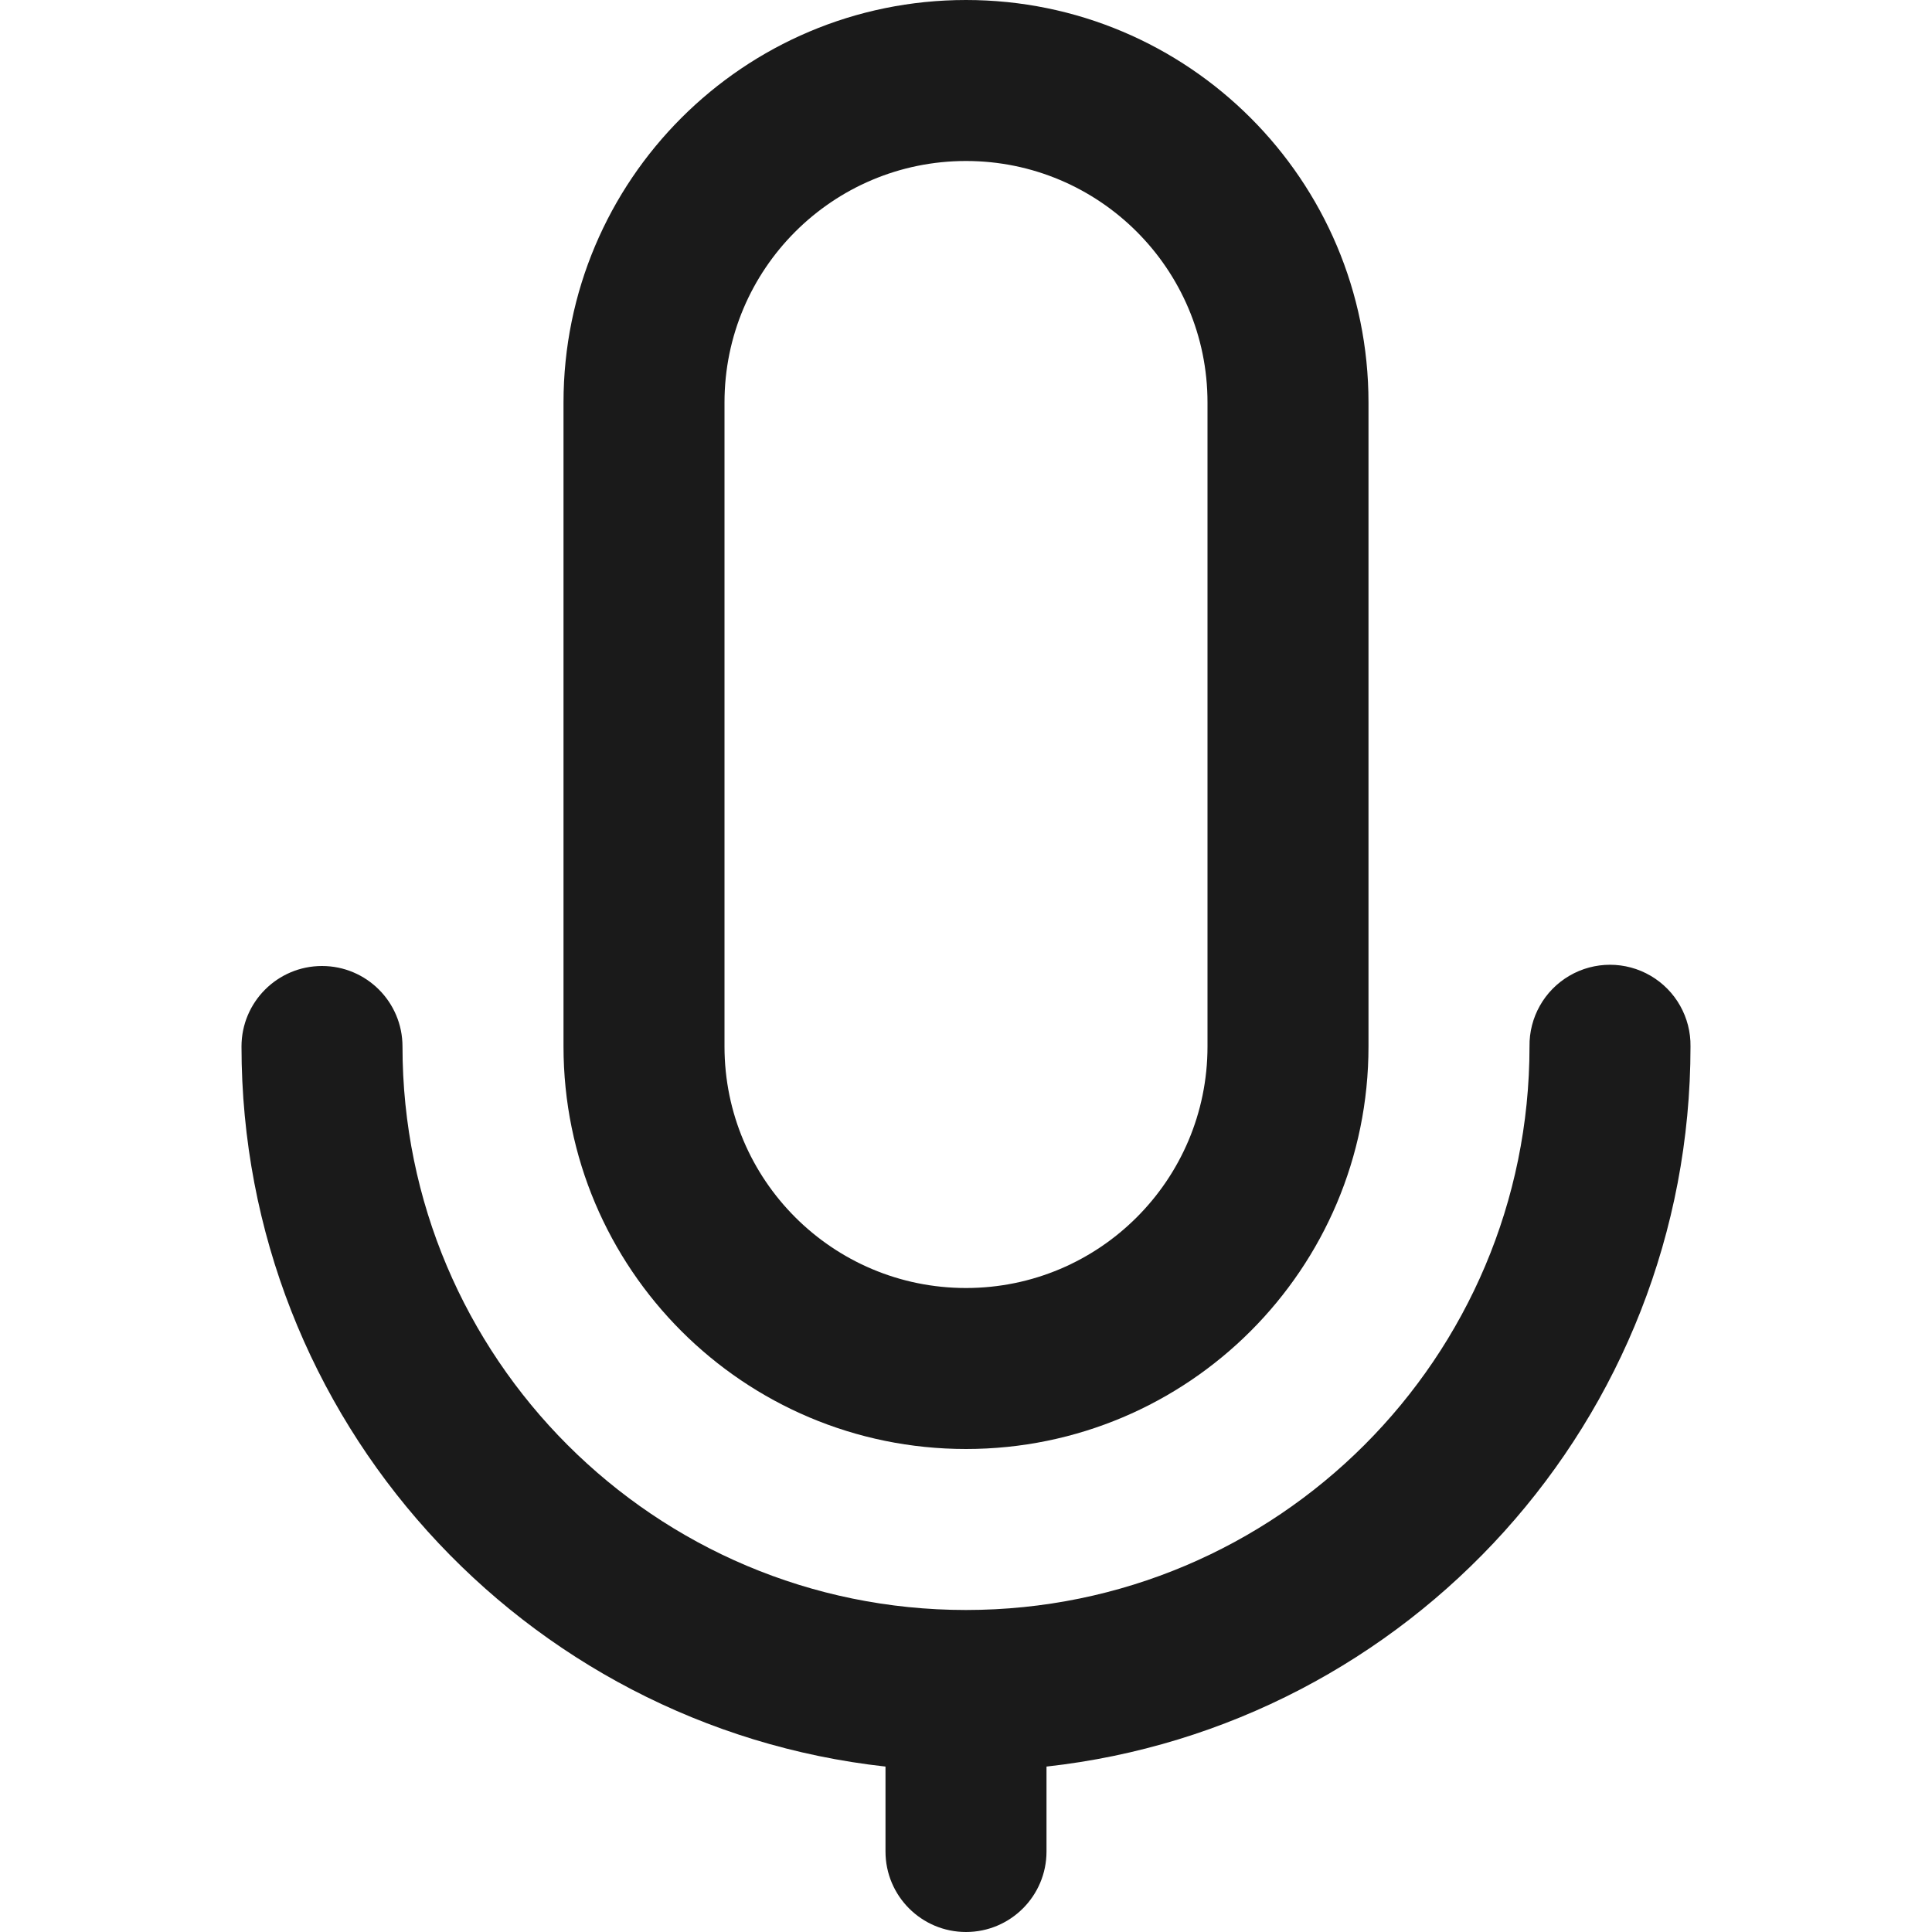
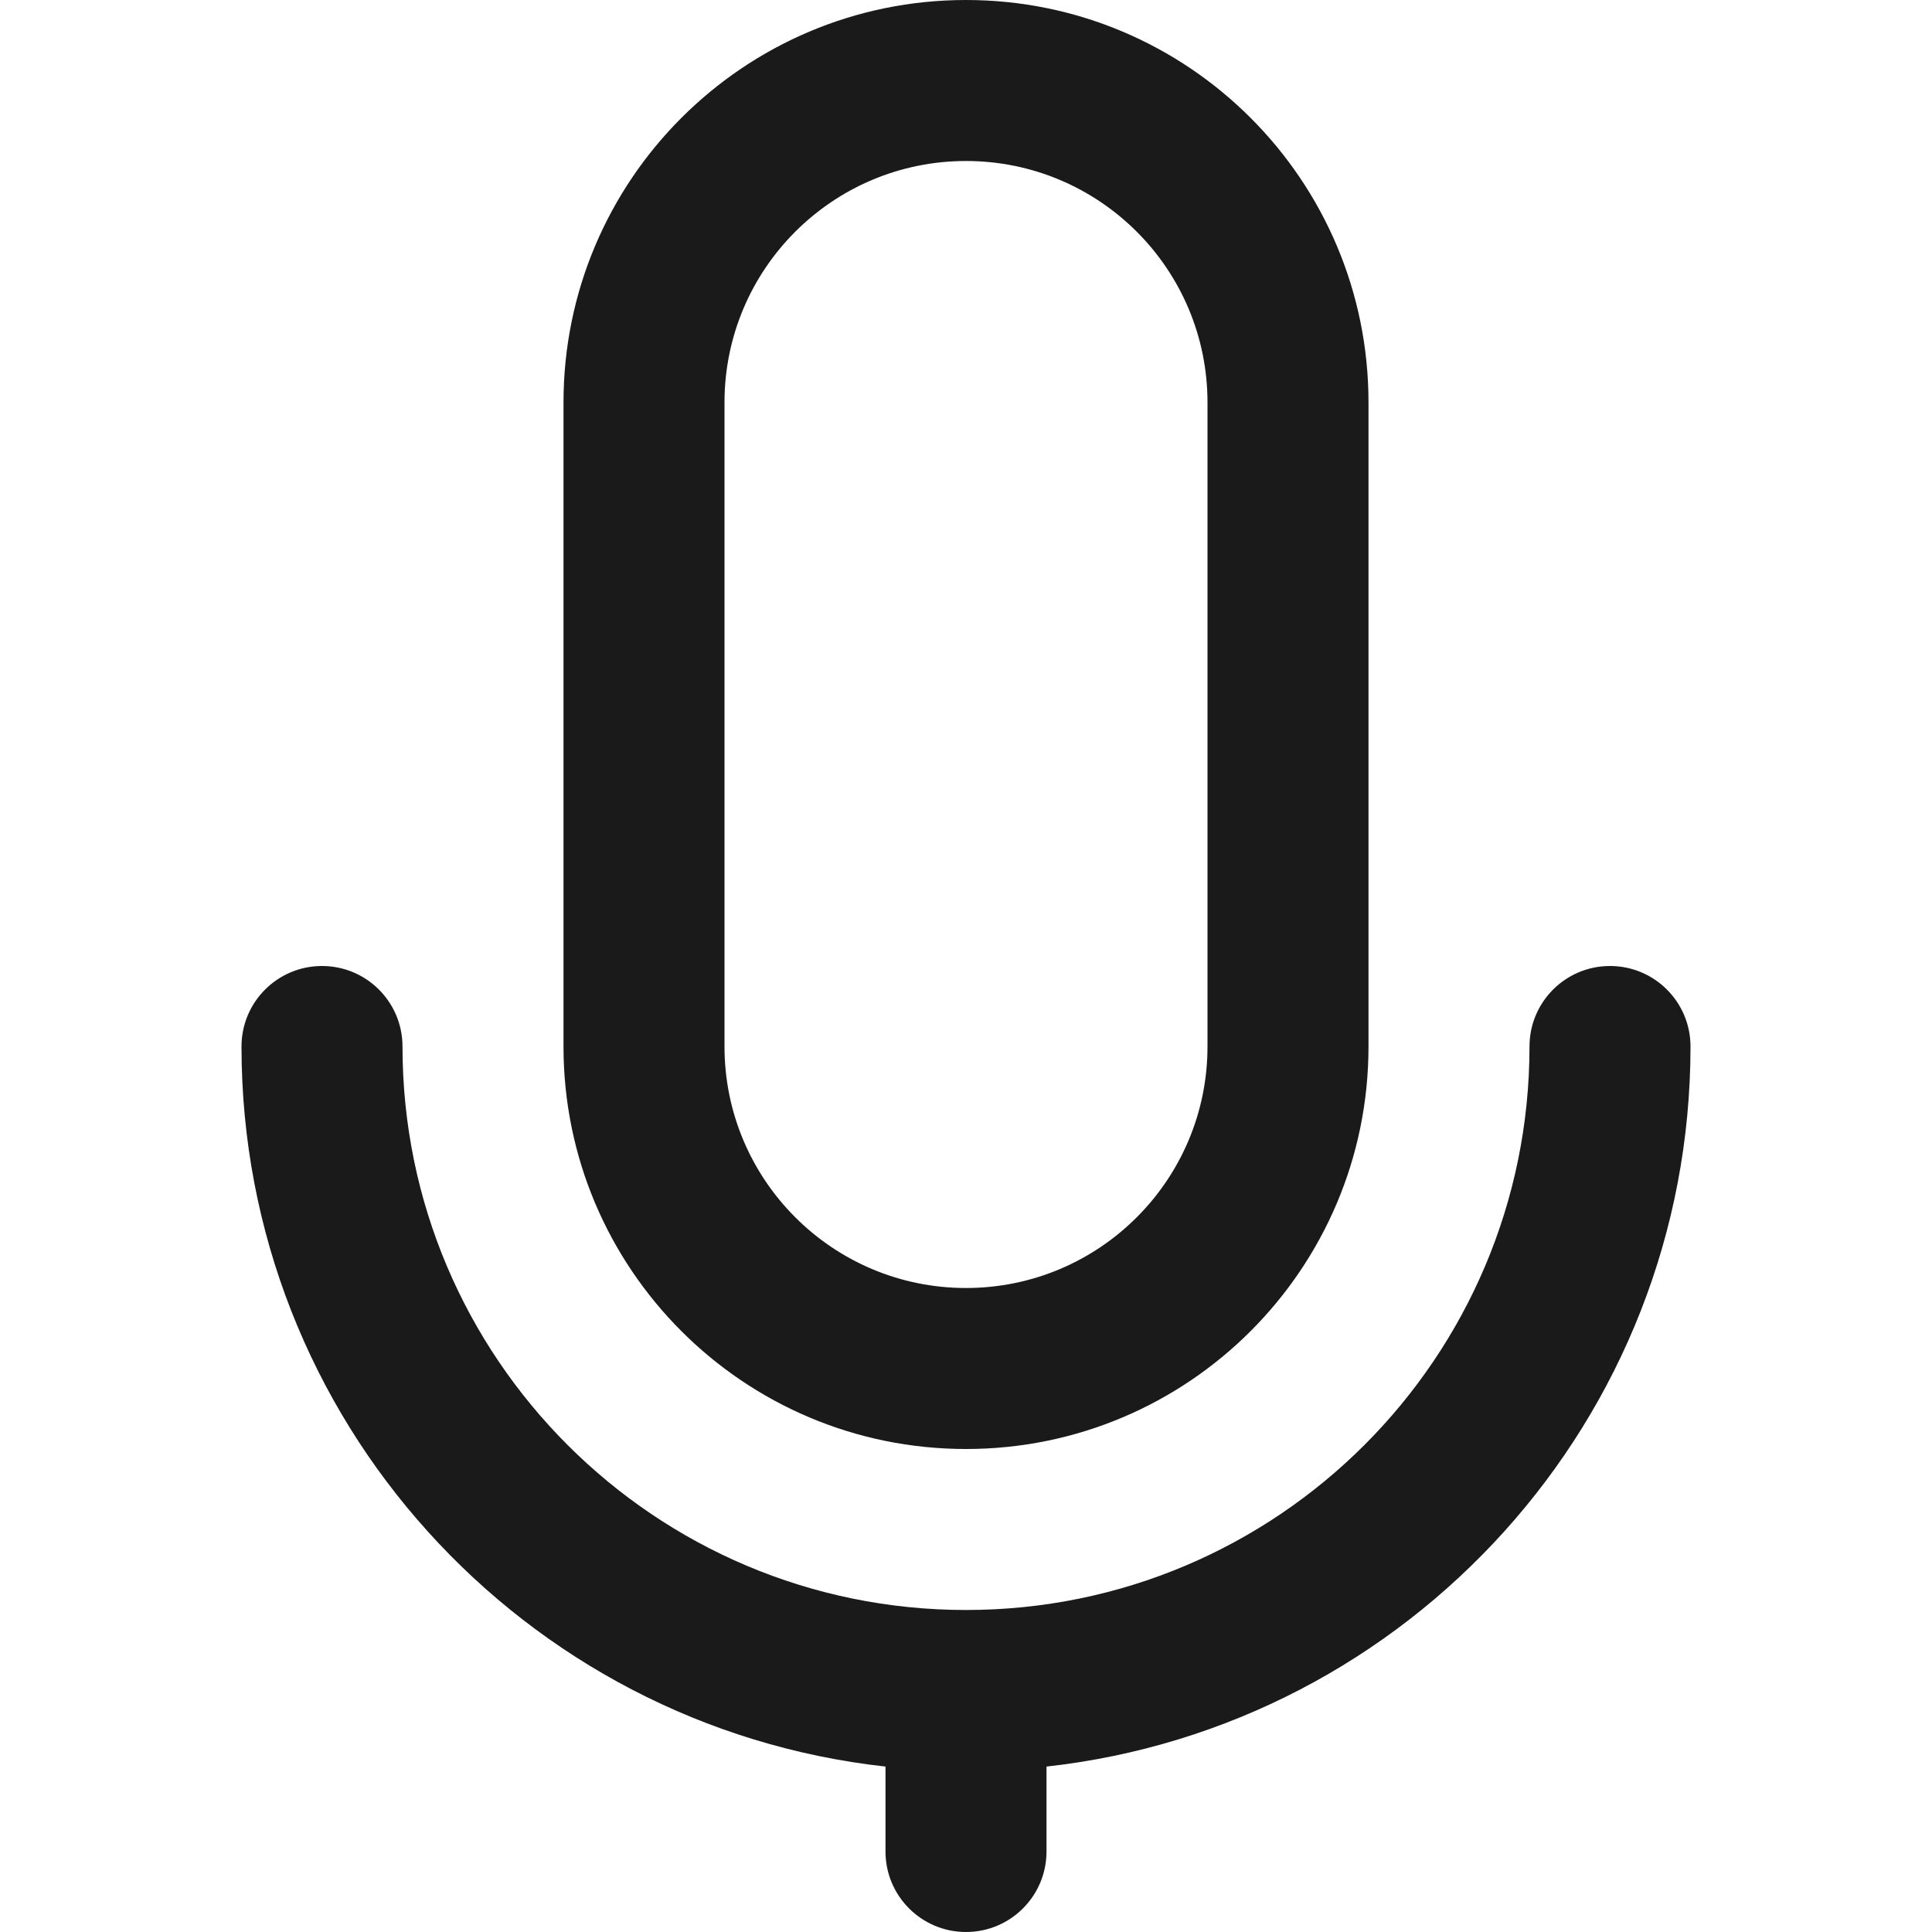
- <svg xmlns="http://www.w3.org/2000/svg" viewBox="0 0 1024 1024">
-   <path fill="#1A1A1A" d="M512 0c-117.82 0-213.33 95.51-213.33 213.33v341.34c0 117.82 95.51 213.33 213.33 213.33s213.33-95.51 213.33-213.33v-341.34c0-117.82-95.51-213.33-213.33-213.33z m128 554.67a128 128 0 0 1-256 0v-341.34a128 128 0 0 1 256 0v341.34z" />
-   <path fill="#1A1A1A" d="M170.67 512a42.67 42.67 0 0 1 42.66 42.67c0 164.95 133.72 298.67 298.67 298.66s298.67-133.72 298.67-298.66a42.67 42.67 0 1 1 85.33 0c0 197.65-149.33 360.43-341.33 381.65v45.01a42.67 42.67 0 1 1-85.34 0v-45.01c-192-21.23-341.33-184-341.33-381.65a42.67 42.67 0 0 1 42.67-42.67z" />
+ <svg xmlns="http://www.w3.org/2000/svg" viewBox="0 0 48 48" fill="none">
+   <path d="M24 0C18.477 0 14 4.477 14 10V26C14 31.523 18.477 36 24 36C29.523 36 34 31.523 34 26V10C34 4.477 29.523 0 24 0ZM30 26C30 29.314 27.314 32 24 32C20.686 32 18 29.314 18 26V10C18 6.686 20.686 4 24 4C27.314 4 30 6.686 30 10V26Z" fill="#1A1A1A" />
+   <path d="M8 24C9.105 24 10 24.895 10 26C10 33.732 16.268 40 24 40C31.732 40 38 33.732 38 26C38 24.895 38.895 24 40 24C41.105 24 42 24.895 42 26C42 35.265 35 42.895 26 43.89V46C26 47.105 25.105 48 24 48C22.895 48 22 47.105 22 46V43.89C13 42.895 6 35.265 6 26C6 24.895 6.895 24 8 24Z" fill="#1A1A1A" />
</svg>
